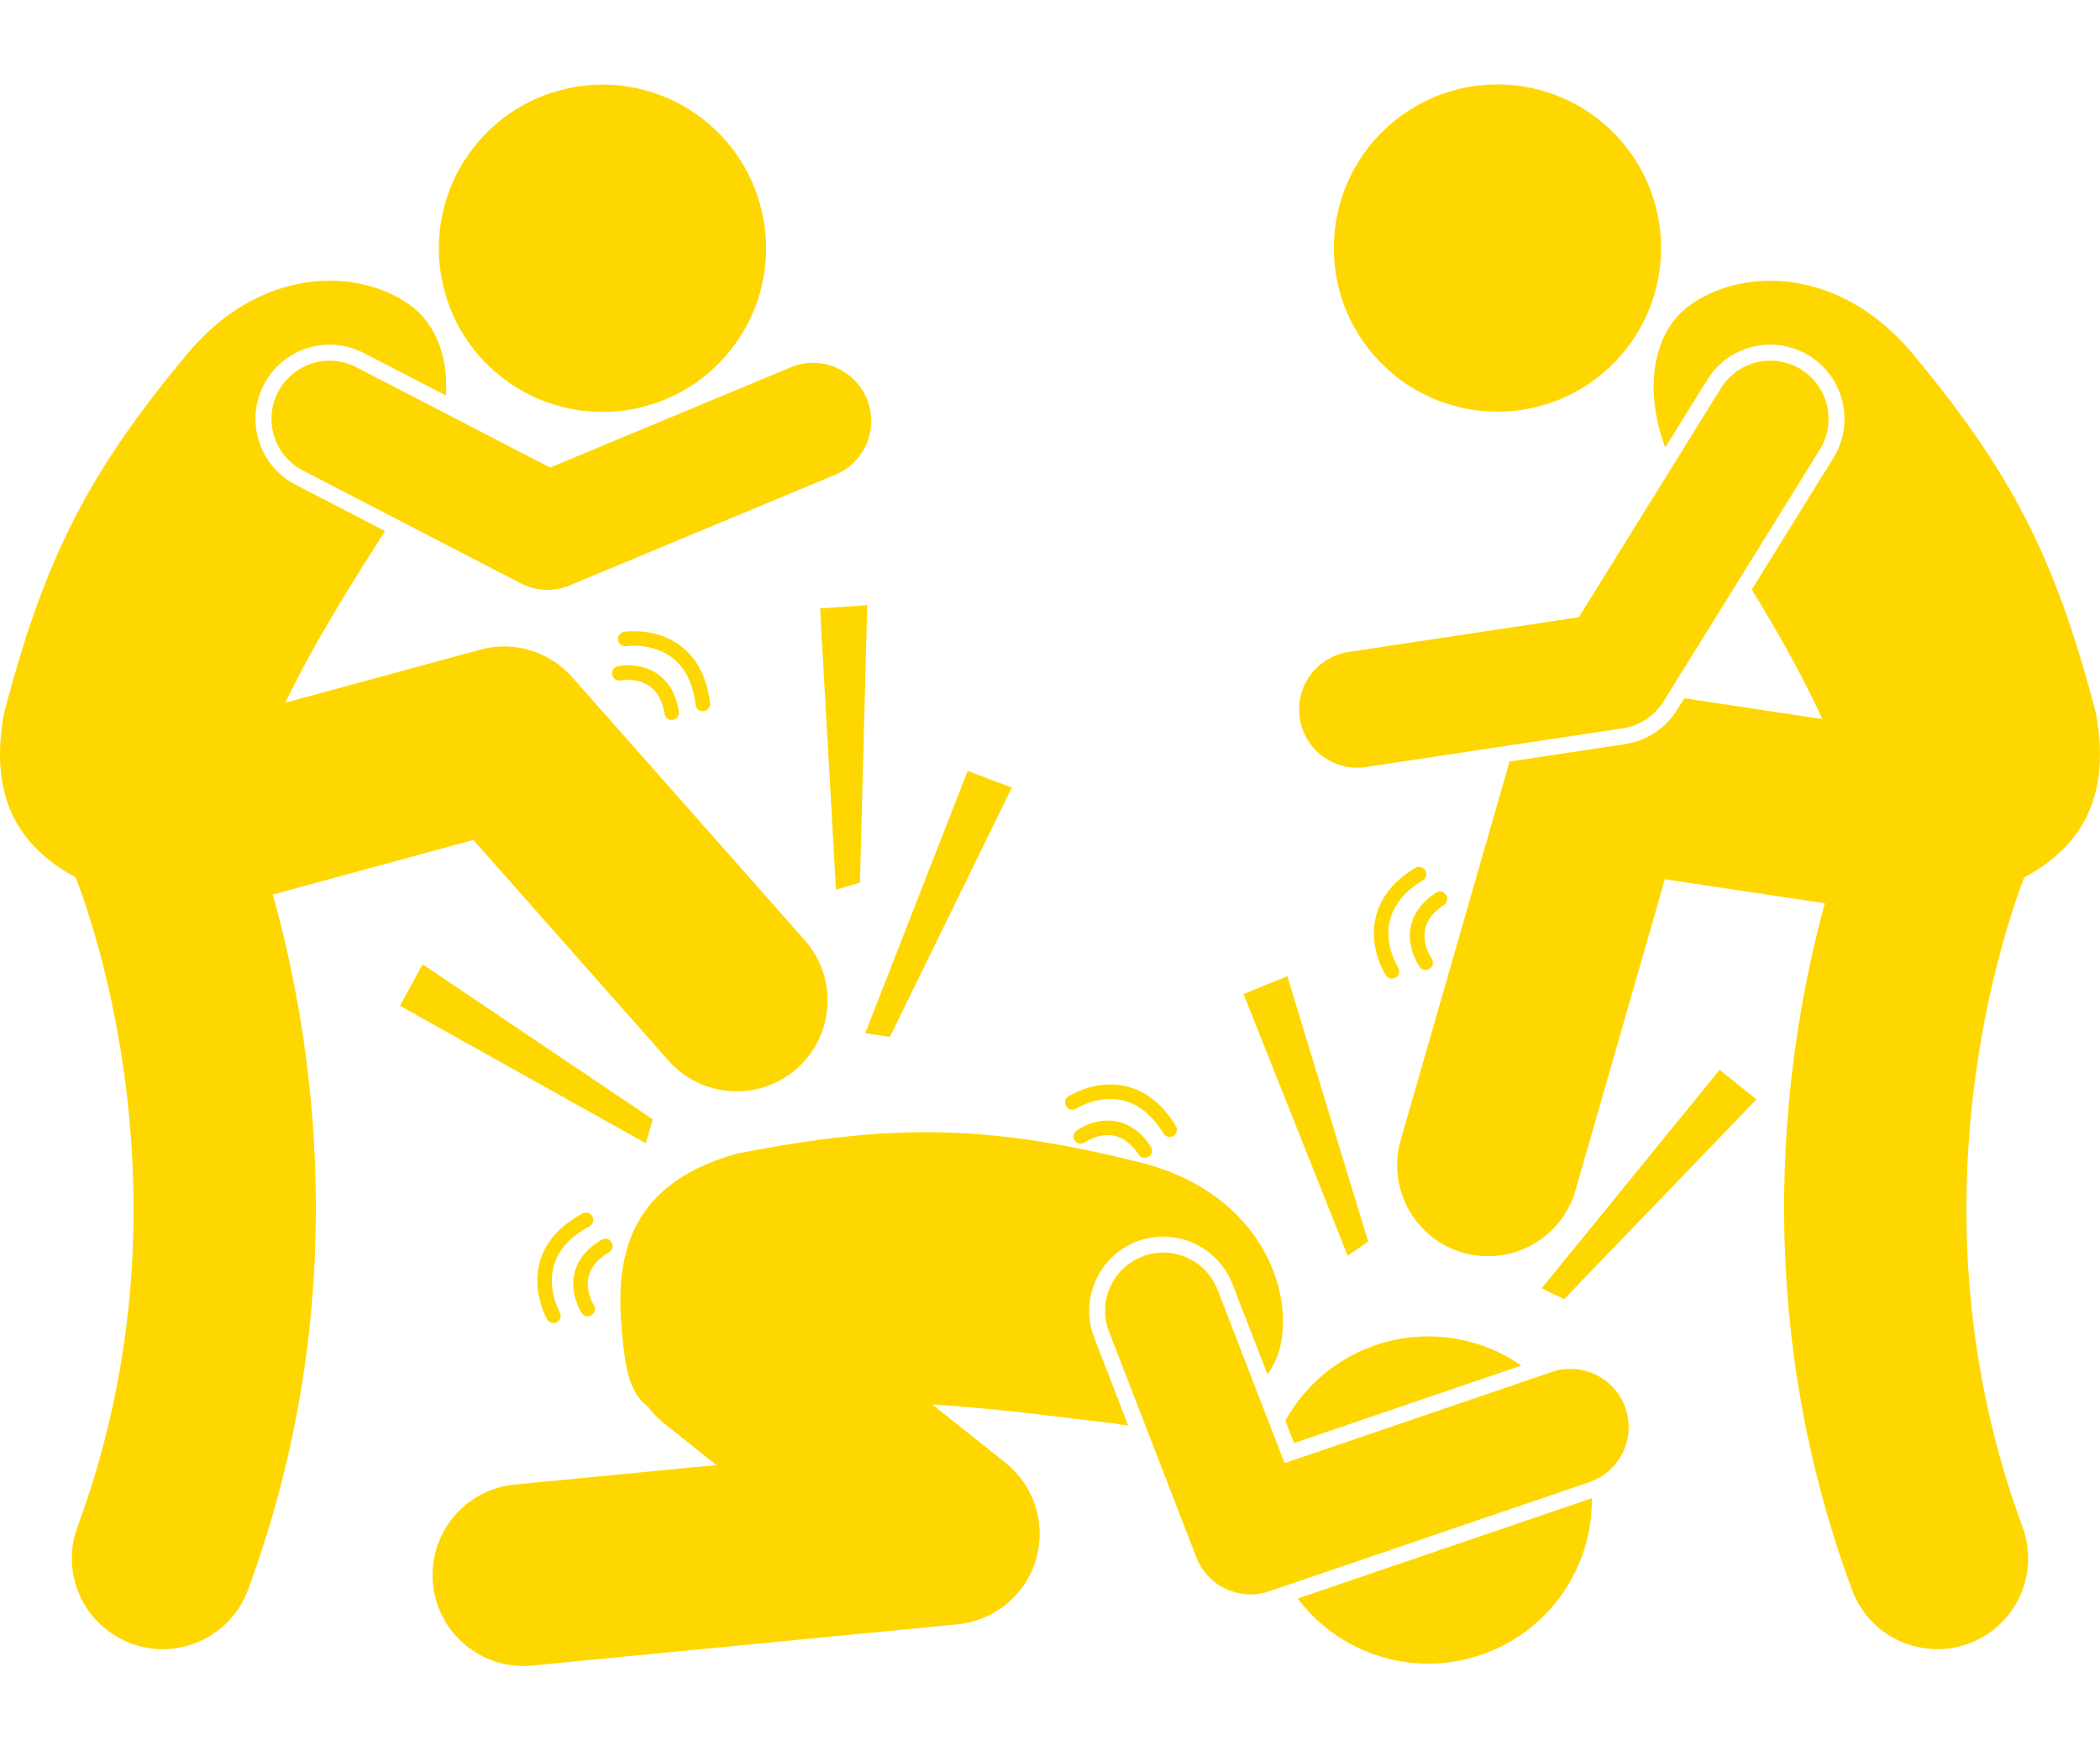
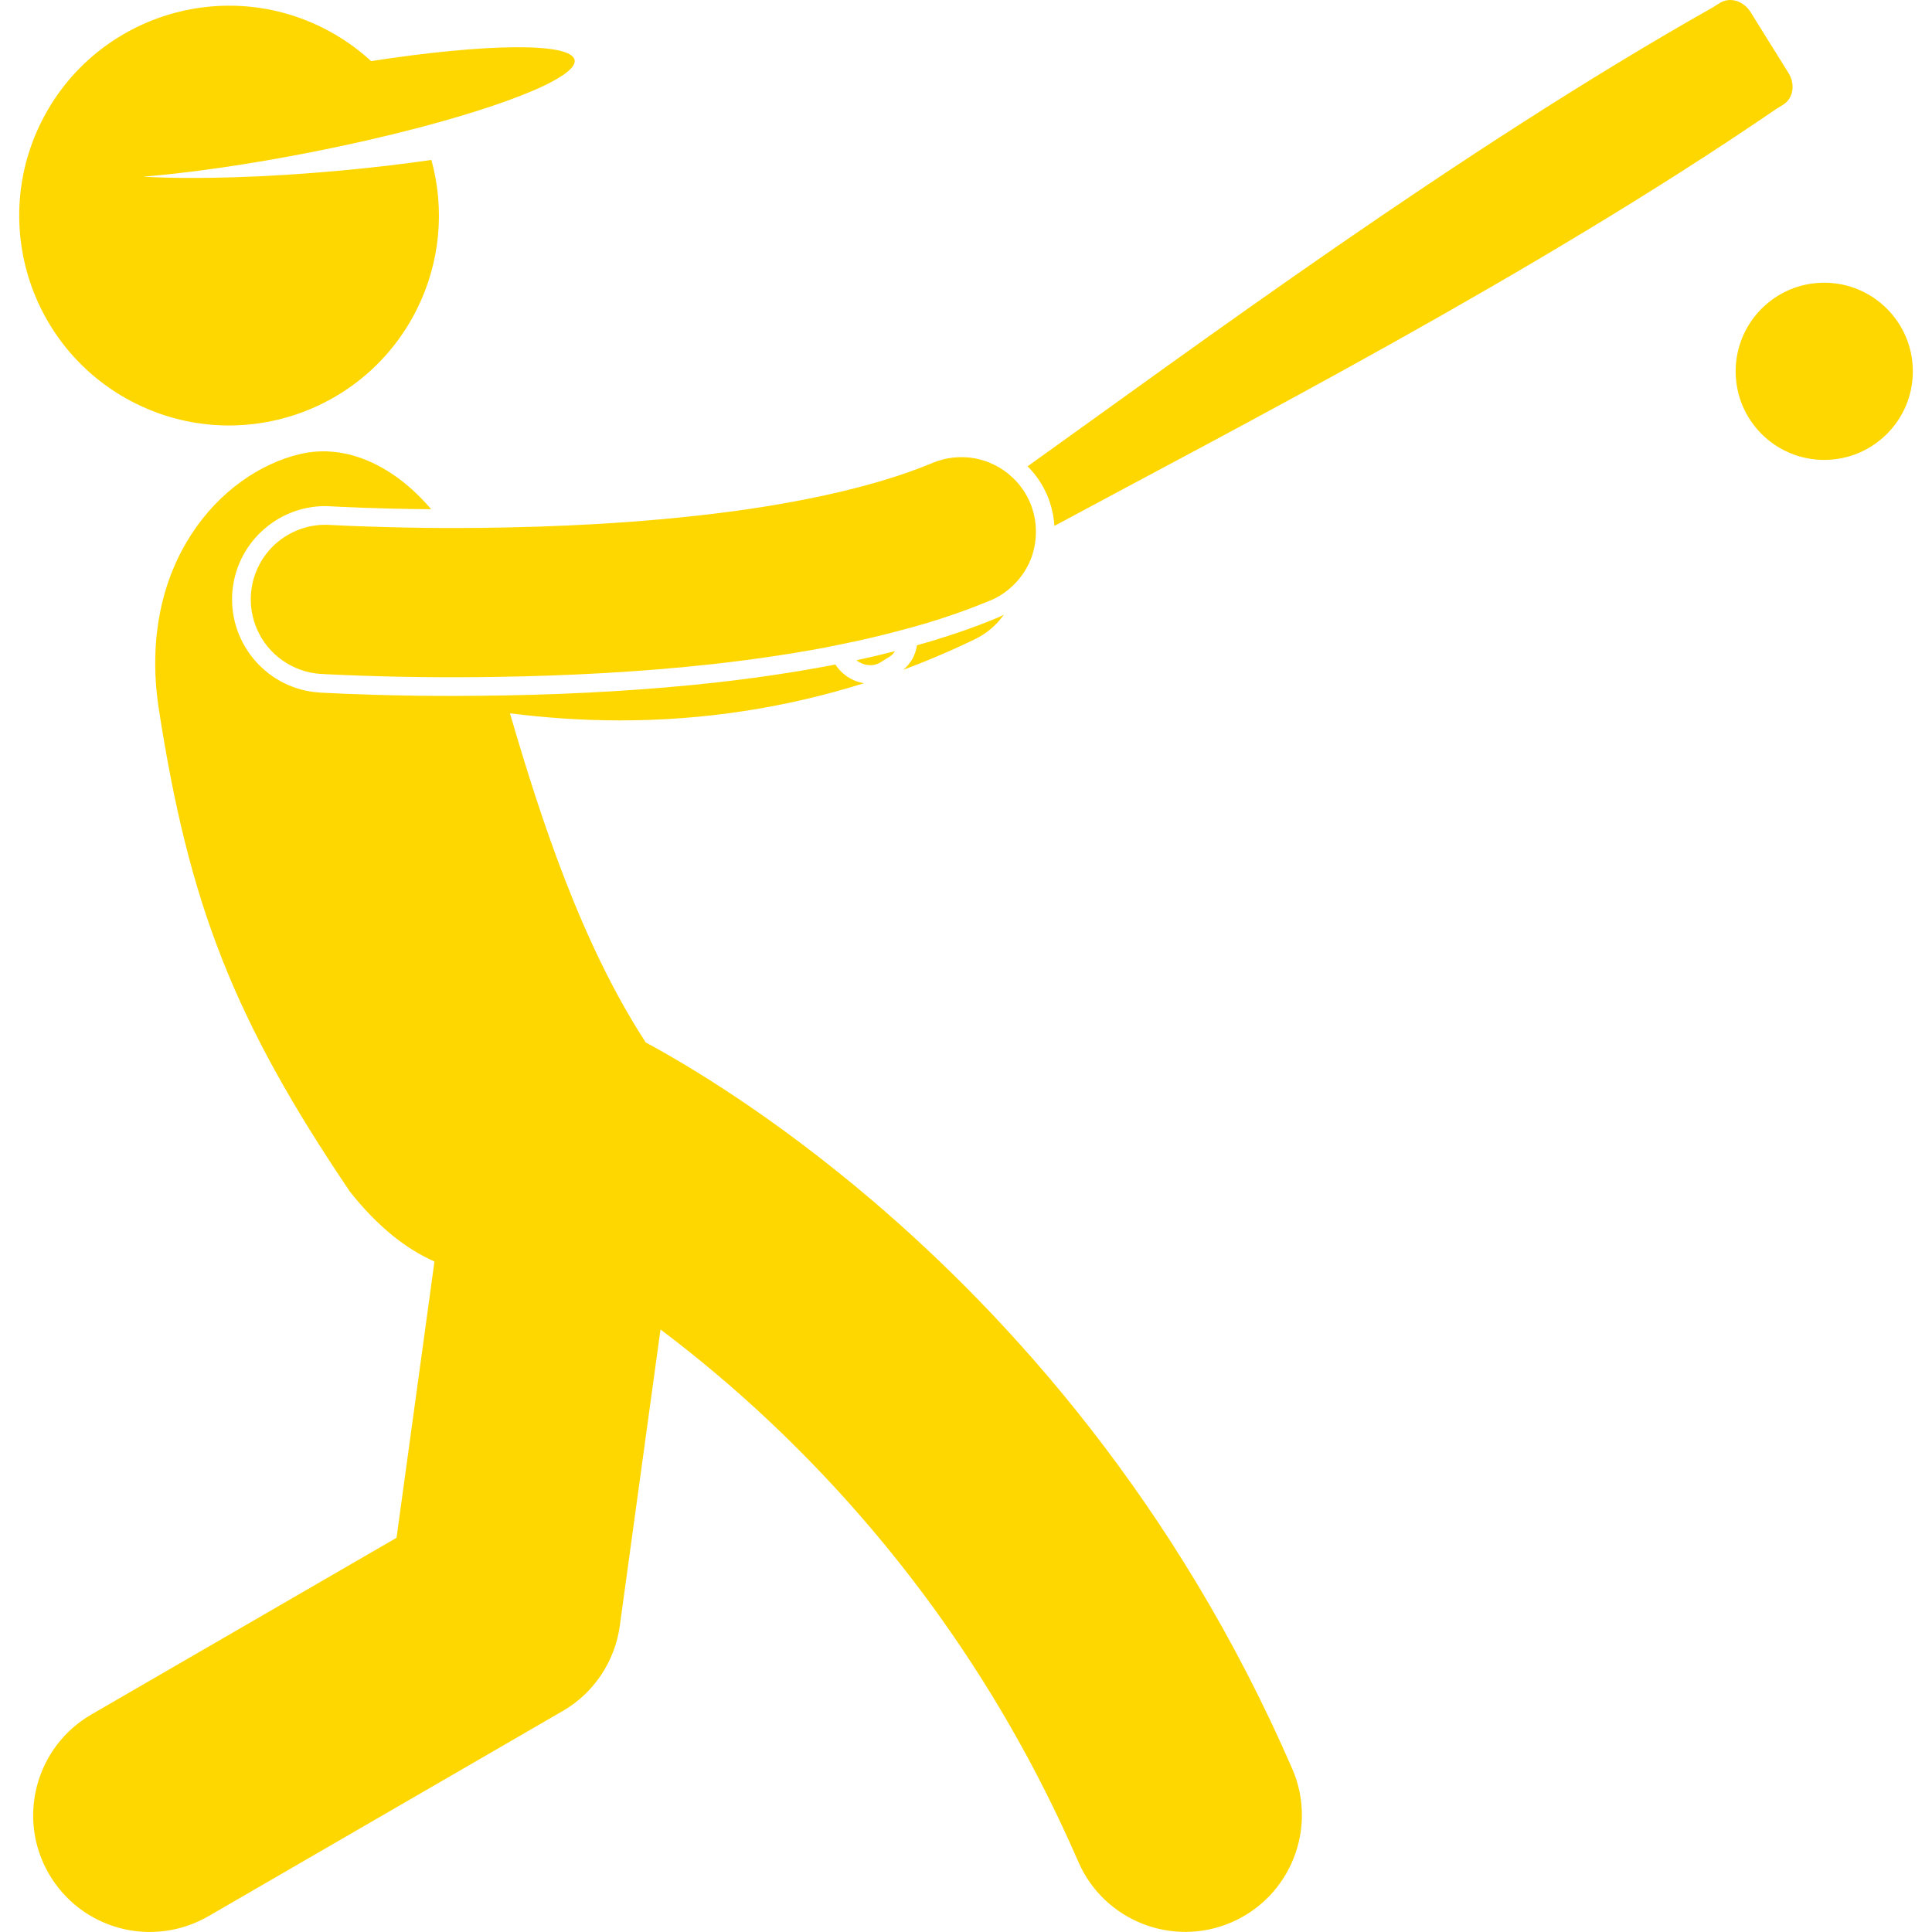
- <svg xmlns="http://www.w3.org/2000/svg" width="24" height="20" viewBox="0 0 24 20" fill="none">
-   <path d="M17.387 15.602C17.277 15.525 17.158 15.46 17.033 15.409C16.147 15.046 15.143 15.413 14.69 16.231L14.789 16.488L17.387 15.602ZM15.614 18.868C16.569 19.26 17.661 18.803 18.053 17.848C18.148 17.617 18.196 17.369 18.193 17.118L14.831 18.264C15.033 18.532 15.303 18.741 15.614 18.868ZM12.989 14.186C13.087 14.148 13.19 14.129 13.295 14.129C13.642 14.129 13.96 14.346 14.085 14.671L14.486 15.704C14.566 15.591 14.621 15.463 14.644 15.323C14.764 14.601 14.298 13.607 13.052 13.287C11.336 12.857 10.238 12.822 8.415 13.183C7.102 13.549 7.038 14.474 7.109 15.232C7.146 15.634 7.194 15.916 7.402 16.069C7.455 16.14 7.517 16.204 7.586 16.26L8.187 16.739L5.882 16.962C5.311 17.017 4.893 17.525 4.948 18.096C5 18.633 5.452 19.035 5.981 19.035C6.014 19.035 6.048 19.033 6.082 19.03L10.944 18.559C11.15 18.539 11.345 18.458 11.505 18.326C11.664 18.194 11.781 18.018 11.839 17.82C11.898 17.621 11.896 17.41 11.834 17.212C11.772 17.015 11.652 16.841 11.49 16.712L10.654 16.047C11.405 16.093 12.127 16.194 12.719 16.262C12.777 16.273 12.835 16.282 12.894 16.289L12.505 15.282C12.336 14.847 12.553 14.355 12.989 14.186Z" fill="#FFD700" />
-   <path d="M14.292 18.217C14.363 18.217 14.435 18.205 14.506 18.181L18.163 16.935C18.51 16.816 18.696 16.439 18.578 16.091C18.459 15.744 18.081 15.558 17.734 15.676L14.681 16.717L13.915 14.736C13.851 14.572 13.725 14.439 13.563 14.368C13.402 14.297 13.219 14.292 13.055 14.356C12.89 14.42 12.758 14.546 12.687 14.707C12.615 14.869 12.611 15.052 12.675 15.216L13.672 17.792C13.72 17.917 13.806 18.025 13.916 18.101C14.027 18.176 14.158 18.217 14.292 18.217ZM0.866 10.025C1.153 10.778 2.185 13.935 0.886 17.443C0.686 17.981 0.961 18.579 1.499 18.778C1.618 18.822 1.74 18.843 1.859 18.843C2.282 18.843 2.679 18.584 2.834 18.165C4.066 14.838 3.571 11.831 3.117 10.221L5.41 9.597L7.641 12.119C7.739 12.229 7.859 12.317 7.993 12.378C8.127 12.438 8.273 12.469 8.42 12.469C8.664 12.469 8.91 12.383 9.108 12.208C9.537 11.828 9.577 11.172 9.197 10.742L6.538 7.736C6.41 7.591 6.243 7.485 6.057 7.429C5.872 7.374 5.674 7.372 5.487 7.423L3.26 8.029C3.604 7.32 4.03 6.647 4.401 6.068L3.378 5.538C3.177 5.434 3.028 5.258 2.96 5.042C2.891 4.826 2.911 4.597 3.015 4.396C3.086 4.258 3.194 4.142 3.327 4.061C3.46 3.98 3.612 3.937 3.768 3.938C3.902 3.938 4.037 3.971 4.157 4.033L5.097 4.52C5.122 4.096 4.993 3.702 4.677 3.479C4.08 3.058 2.982 3.045 2.152 4.029C1.018 5.387 0.511 6.361 0.044 8.16C-0.147 9.217 0.314 9.726 0.866 10.025Z" fill="#FFD700" />
-   <path d="M8.363 3.983C8.996 3.167 8.847 1.992 8.031 1.359C7.215 0.726 6.041 0.875 5.408 1.691C4.775 2.507 4.923 3.681 5.739 4.314C6.555 4.947 7.73 4.799 8.363 3.983Z" fill="#FFD700" />
-   <path d="M3.177 4.48C3.096 4.637 3.08 4.819 3.134 4.987C3.187 5.155 3.305 5.295 3.462 5.376L5.951 6.665C6.037 6.71 6.132 6.735 6.229 6.739C6.326 6.743 6.423 6.726 6.512 6.688L9.547 5.424C9.71 5.356 9.839 5.227 9.907 5.064C9.974 4.901 9.973 4.718 9.906 4.555C9.838 4.392 9.708 4.263 9.545 4.196C9.382 4.128 9.199 4.129 9.036 4.197L6.287 5.342L4.073 4.196C3.995 4.155 3.911 4.131 3.824 4.124C3.737 4.116 3.649 4.126 3.566 4.152C3.483 4.179 3.406 4.221 3.339 4.278C3.272 4.334 3.217 4.403 3.177 4.48ZM20.233 3.938C20.391 3.938 20.545 3.982 20.679 4.066C21.076 4.312 21.199 4.836 20.953 5.233L20.02 6.736C20.304 7.199 20.59 7.699 20.827 8.216L19.249 7.978L19.167 8.11C19.102 8.215 19.016 8.304 18.913 8.371C18.811 8.439 18.695 8.483 18.573 8.502L17.252 8.701L16.008 13.027C15.85 13.579 16.168 14.154 16.719 14.313C16.813 14.34 16.91 14.353 17.007 14.353C17.458 14.353 17.874 14.057 18.005 13.601L19.027 10.046L20.855 10.321C20.409 11.953 19.959 14.906 21.166 18.165C21.321 18.584 21.718 18.843 22.14 18.843C22.26 18.843 22.382 18.823 22.501 18.779C23.039 18.579 23.314 17.982 23.114 17.444C21.815 13.935 22.847 10.779 23.133 10.026C23.686 9.727 24.146 9.218 23.956 8.16C23.489 6.361 22.981 5.388 21.848 4.029C21.018 3.046 19.92 3.058 19.322 3.48C18.86 3.805 18.797 4.498 19.032 5.112L19.512 4.339C19.588 4.216 19.694 4.115 19.82 4.044C19.947 3.974 20.089 3.938 20.233 3.938Z" fill="#FFD700" />
-   <path d="M18.26 4.311C19.076 3.678 19.224 2.503 18.591 1.688C17.958 0.872 16.783 0.724 15.967 1.357C15.152 1.99 15.003 3.164 15.636 3.98C16.27 4.796 17.444 4.944 18.26 4.311Z" fill="#FFD700" />
-   <path d="M14.854 8.206C14.88 8.38 14.975 8.537 15.117 8.642C15.258 8.746 15.436 8.79 15.61 8.764L18.547 8.321C18.642 8.307 18.733 8.272 18.813 8.219C18.893 8.166 18.961 8.096 19.012 8.014L20.798 5.137C20.844 5.062 20.875 4.98 20.889 4.894C20.903 4.808 20.9 4.719 20.88 4.634C20.86 4.549 20.824 4.469 20.773 4.398C20.722 4.327 20.658 4.267 20.584 4.221C20.272 4.027 19.862 4.123 19.668 4.435L18.044 7.052L15.412 7.449C15.238 7.476 15.081 7.57 14.976 7.712C14.871 7.854 14.828 8.032 14.854 8.206ZM10.171 11.846L11.564 8.999L11.059 8.808L9.888 11.806L10.171 11.846ZM19.653 12.224L17.619 14.719L17.875 14.844L20.074 12.561L19.653 12.224ZM15.402 14.348L15.636 14.185L14.712 11.153L14.212 11.357L15.402 14.348ZM9.372 6.951L9.554 10.165L9.828 10.084L9.911 6.915L9.372 6.951ZM7.46 12.789L4.83 11.018L4.571 11.492L7.381 13.063L7.46 12.789ZM6.961 14.307C6.98 14.296 6.994 14.278 6.999 14.257C7.005 14.235 7.001 14.213 6.99 14.194C6.979 14.175 6.961 14.161 6.939 14.155C6.918 14.15 6.896 14.153 6.877 14.164C6.707 14.264 6.602 14.393 6.565 14.547C6.509 14.786 6.641 14.993 6.647 15.002C6.653 15.011 6.66 15.019 6.669 15.025C6.678 15.031 6.688 15.035 6.699 15.038C6.709 15.04 6.72 15.04 6.731 15.038C6.742 15.036 6.752 15.032 6.761 15.026C6.8 15.002 6.811 14.95 6.786 14.912C6.785 14.91 6.687 14.753 6.727 14.584C6.754 14.476 6.832 14.383 6.961 14.307Z" fill="#FFD700" />
-   <path d="M6.736 14.012C6.745 14.007 6.754 14 6.761 13.991C6.768 13.983 6.773 13.973 6.777 13.963C6.78 13.952 6.781 13.941 6.78 13.93C6.779 13.919 6.776 13.909 6.77 13.899C6.765 13.889 6.758 13.881 6.75 13.874C6.741 13.867 6.731 13.862 6.721 13.858C6.71 13.855 6.699 13.854 6.688 13.856C6.677 13.857 6.667 13.86 6.657 13.865C6.398 14.004 6.235 14.189 6.17 14.414C6.073 14.756 6.245 15.062 6.253 15.075C6.258 15.085 6.265 15.093 6.274 15.1C6.283 15.106 6.293 15.111 6.303 15.114C6.314 15.117 6.325 15.117 6.336 15.116C6.346 15.115 6.357 15.111 6.366 15.106C6.376 15.1 6.384 15.093 6.391 15.084C6.397 15.076 6.402 15.066 6.405 15.055C6.408 15.045 6.409 15.034 6.407 15.023C6.406 15.012 6.402 15.002 6.397 14.992C6.395 14.99 6.252 14.735 6.33 14.459C6.382 14.279 6.518 14.129 6.736 14.012ZM12.752 12.811C12.511 12.768 12.311 12.911 12.303 12.918C12.285 12.93 12.273 12.95 12.27 12.972C12.267 12.993 12.272 13.016 12.285 13.034C12.298 13.051 12.317 13.063 12.339 13.067C12.361 13.07 12.383 13.065 12.401 13.052C12.402 13.051 12.554 12.943 12.725 12.975C12.834 12.994 12.931 13.068 13.014 13.192C13.026 13.21 13.045 13.223 13.067 13.227C13.089 13.232 13.111 13.227 13.129 13.215C13.148 13.203 13.161 13.184 13.165 13.162C13.169 13.14 13.165 13.118 13.152 13.1C13.043 12.936 12.908 12.838 12.752 12.811Z" fill="#FFD700" />
-   <path d="M13.368 12.991C13.382 12.99 13.397 12.986 13.41 12.979C13.422 12.972 13.433 12.961 13.44 12.948C13.447 12.935 13.451 12.921 13.451 12.906C13.45 12.891 13.446 12.877 13.438 12.864C13.285 12.614 13.091 12.46 12.863 12.409C12.516 12.331 12.22 12.521 12.208 12.529C12.19 12.541 12.178 12.56 12.175 12.581C12.171 12.602 12.175 12.624 12.187 12.642C12.198 12.66 12.216 12.673 12.237 12.678C12.258 12.682 12.28 12.679 12.299 12.668C12.301 12.666 12.547 12.509 12.827 12.571C13.009 12.612 13.168 12.74 13.297 12.951C13.312 12.976 13.34 12.991 13.368 12.991ZM7.514 7.7C7.313 7.561 7.072 7.609 7.062 7.611C7.04 7.616 7.021 7.628 7.009 7.647C6.997 7.665 6.992 7.688 6.997 7.709C7.001 7.731 7.014 7.75 7.032 7.762C7.051 7.774 7.073 7.778 7.095 7.774C7.096 7.774 7.279 7.739 7.421 7.838C7.512 7.901 7.571 8.008 7.595 8.156C7.598 8.178 7.61 8.197 7.628 8.21C7.646 8.223 7.668 8.228 7.69 8.225C7.711 8.221 7.731 8.209 7.744 8.191C7.757 8.173 7.762 8.151 7.759 8.129C7.727 7.935 7.645 7.791 7.514 7.7Z" fill="#FFD700" />
-   <path d="M8.033 8.127C8.044 8.127 8.056 8.125 8.067 8.12C8.078 8.115 8.087 8.108 8.095 8.099C8.103 8.09 8.109 8.08 8.112 8.069C8.116 8.057 8.117 8.046 8.115 8.034C8.08 7.742 7.967 7.523 7.781 7.381C7.498 7.166 7.15 7.216 7.135 7.218C7.124 7.219 7.113 7.223 7.104 7.229C7.094 7.234 7.086 7.241 7.079 7.25C7.073 7.259 7.068 7.269 7.065 7.28C7.062 7.291 7.062 7.302 7.063 7.313C7.065 7.324 7.069 7.334 7.075 7.344C7.08 7.353 7.088 7.361 7.097 7.368C7.106 7.374 7.116 7.379 7.127 7.381C7.138 7.384 7.149 7.384 7.16 7.382C7.163 7.382 7.452 7.34 7.681 7.514C7.83 7.627 7.92 7.809 7.95 8.054C7.955 8.096 7.991 8.127 8.033 8.127ZM16.503 10.339C16.521 10.326 16.534 10.307 16.539 10.286C16.543 10.264 16.539 10.242 16.526 10.223C16.514 10.205 16.495 10.192 16.474 10.188C16.452 10.184 16.43 10.188 16.411 10.2C16.247 10.309 16.149 10.443 16.121 10.599C16.078 10.841 16.22 11.04 16.226 11.049C16.233 11.058 16.241 11.065 16.25 11.071C16.259 11.076 16.27 11.08 16.281 11.082C16.291 11.084 16.302 11.083 16.313 11.081C16.324 11.078 16.334 11.073 16.342 11.067C16.351 11.061 16.359 11.053 16.364 11.043C16.37 11.034 16.374 11.024 16.376 11.013C16.377 11.002 16.377 10.991 16.374 10.98C16.372 10.97 16.367 10.96 16.361 10.951C16.36 10.95 16.254 10.798 16.285 10.629C16.304 10.519 16.378 10.421 16.503 10.339Z" fill="#FFD700" />
-   <path d="M16.177 9.914C15.926 10.066 15.773 10.259 15.721 10.487C15.641 10.834 15.83 11.131 15.838 11.143C15.85 11.162 15.869 11.175 15.89 11.179C15.912 11.184 15.934 11.18 15.953 11.168C15.972 11.156 15.985 11.137 15.989 11.116C15.994 11.094 15.989 11.071 15.977 11.053C15.976 11.05 15.819 10.804 15.883 10.524C15.924 10.342 16.052 10.184 16.264 10.056C16.282 10.044 16.294 10.026 16.299 10.005C16.304 9.984 16.3 9.962 16.289 9.943C16.278 9.925 16.26 9.912 16.239 9.906C16.218 9.901 16.196 9.903 16.177 9.914Z" fill="#FFD700" />
+ <svg xmlns="http://www.w3.org/2000/svg" width="24" height="24" viewBox="0 0 24 24" fill="none">
+   <path d="M10.377 8.255C9.922 8.343 9.431 8.418 8.898 8.478C8.087 8.568 7.205 8.622 6.27 8.639C6.062 8.642 5.852 8.645 5.639 8.645C5.463 8.645 5.299 8.644 5.145 8.642C4.425 8.631 3.974 8.603 3.969 8.603C3.333 8.563 2.846 8.012 2.885 7.374C2.923 6.765 3.431 6.287 4.041 6.287C4.065 6.287 4.09 6.288 4.114 6.29L4.216 6.295C4.285 6.298 4.39 6.303 4.524 6.308C4.717 6.315 5.004 6.323 5.356 6.326C4.916 5.806 4.316 5.5 3.725 5.641C2.733 5.877 1.707 7.014 1.97 8.789C2.346 11.227 2.896 12.656 4.347 14.803C4.696 15.244 5.049 15.517 5.397 15.671L4.926 19.103L1.135 21.298C0.443 21.699 0.206 22.585 0.607 23.277C0.703 23.442 0.829 23.586 0.98 23.702C1.131 23.817 1.304 23.902 1.488 23.951C1.671 24 1.863 24.012 2.052 23.987C2.24 23.962 2.422 23.9 2.587 23.805L6.99 21.255C7.181 21.145 7.344 20.992 7.466 20.809C7.589 20.626 7.669 20.417 7.699 20.199L8.205 16.515C8.684 16.876 9.143 17.263 9.579 17.676C10.889 18.915 12.338 20.692 13.395 23.127C13.713 23.86 14.566 24.197 15.3 23.879C16.034 23.56 16.371 22.707 16.053 21.973C14.614 18.659 12.548 16.372 10.84 14.916C9.595 13.855 8.538 13.228 8.022 12.95C7.228 11.73 6.724 10.194 6.335 8.861C6.755 8.914 7.212 8.949 7.7 8.949H7.705C8.732 8.95 9.753 8.795 10.733 8.487C10.651 8.474 10.573 8.441 10.506 8.392C10.455 8.354 10.412 8.308 10.377 8.255ZM11.391 8.016C11.373 8.138 11.313 8.246 11.219 8.321C11.524 8.208 11.823 8.08 12.116 7.938C12.257 7.869 12.379 7.766 12.469 7.637C12.443 7.651 12.416 7.663 12.388 7.675C12.083 7.802 11.751 7.915 11.391 8.016ZM13.098 6.533C15.319 5.336 19.043 3.422 22.053 1.362L22.057 1.359L22.153 1.299C22.276 1.223 22.305 1.048 22.218 0.908L21.746 0.15C21.659 0.01 21.489 -0.041 21.366 0.036L21.27 0.096C21.268 0.097 21.267 0.098 21.266 0.098C18.136 1.866 14.826 4.32 12.765 5.793C12.871 5.898 12.954 6.023 13.012 6.16C13.062 6.281 13.09 6.407 13.098 6.533ZM10.939 8.227L11.05 8.158C11.079 8.14 11.101 8.116 11.119 8.089C10.963 8.129 10.804 8.166 10.639 8.202C10.728 8.271 10.847 8.285 10.939 8.227Z" fill="#FFD700" />
+   <path d="M5.532 6.559C5.193 6.558 4.854 6.551 4.516 6.539C4.412 6.536 4.308 6.531 4.204 6.526C4.132 6.523 4.099 6.521 4.099 6.521C3.978 6.513 3.856 6.53 3.741 6.569C3.626 6.609 3.519 6.671 3.428 6.751C3.337 6.832 3.262 6.93 3.209 7.039C3.156 7.148 3.124 7.267 3.117 7.389C3.108 7.535 3.134 7.681 3.192 7.815C3.26 7.972 3.37 8.107 3.51 8.205C3.65 8.303 3.814 8.361 3.985 8.372V8.371C3.99 8.372 4.089 8.378 4.262 8.385C4.909 8.412 5.556 8.419 6.204 8.408C6.995 8.395 7.924 8.353 8.872 8.248C9.33 8.196 9.791 8.13 10.244 8.045C10.325 8.029 10.406 8.013 10.486 7.996C10.722 7.948 10.954 7.893 11.182 7.832C11.283 7.805 11.384 7.778 11.483 7.749C11.76 7.667 12.032 7.571 12.299 7.461C12.425 7.409 12.538 7.328 12.629 7.227C12.701 7.148 12.759 7.057 12.8 6.959C12.839 6.864 12.861 6.762 12.867 6.658C12.875 6.522 12.853 6.387 12.803 6.261C12.752 6.135 12.674 6.021 12.575 5.929C12.445 5.807 12.282 5.725 12.107 5.693C11.932 5.662 11.751 5.681 11.586 5.75C10.825 6.07 9.75 6.286 8.666 6.405C7.582 6.526 6.484 6.559 5.64 6.559L5.532 6.559ZM1.689 5.014C2.979 5.653 4.543 5.125 5.182 3.835C5.466 3.262 5.529 2.604 5.359 1.987C5.013 2.037 4.642 2.081 4.254 2.117C3.286 2.207 2.407 2.23 1.777 2.195C2.361 2.147 3.087 2.044 3.869 1.89C4.32 1.802 4.767 1.7 5.211 1.584C5.876 1.409 6.419 1.226 6.757 1.065C7.015 0.941 7.155 0.83 7.138 0.745C7.094 0.524 6.028 0.54 4.61 0.759C4.429 0.592 4.224 0.452 4.003 0.342C2.713 -0.297 1.149 0.231 0.51 1.521C-0.129 2.811 0.399 4.375 1.689 5.014Z" fill="#FFD700" />
+   <path d="M22.661 5.713C23.269 5.713 23.762 5.221 23.762 4.613C23.762 4.005 23.269 3.512 22.661 3.512C22.053 3.512 21.561 4.005 21.561 4.613C21.561 5.221 22.053 5.713 22.661 5.713Z" fill="#FFD700" />
</svg>
